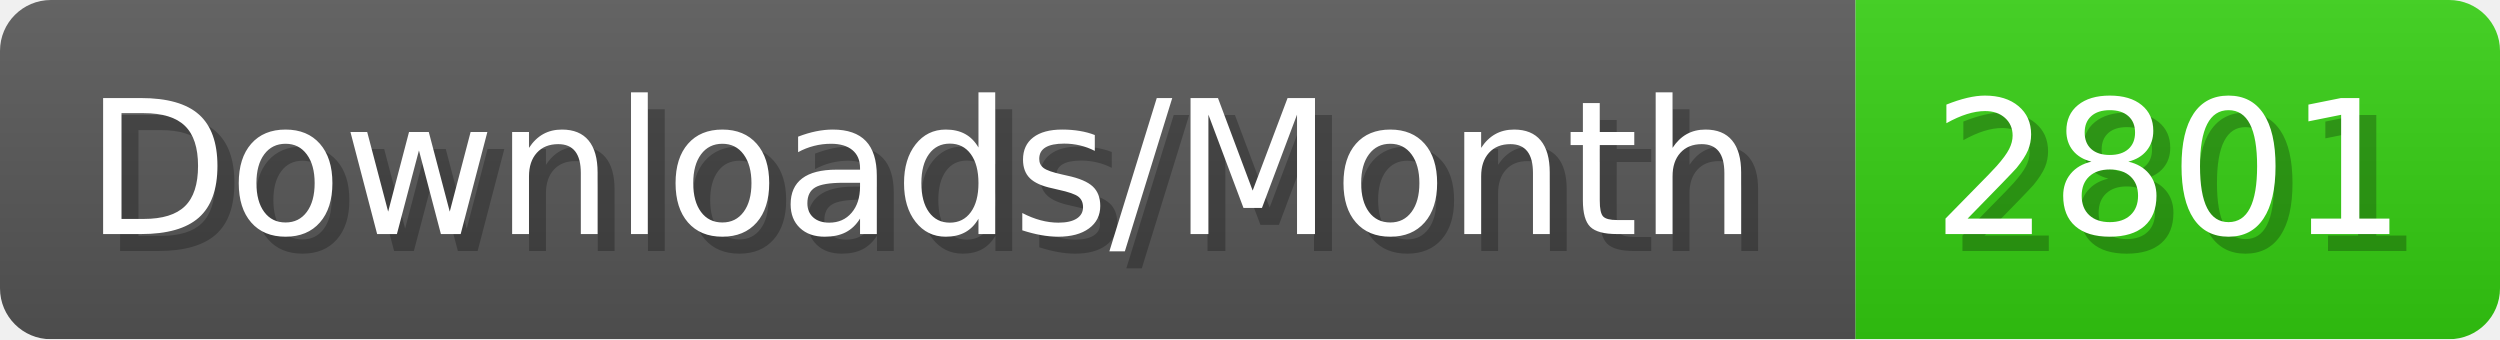
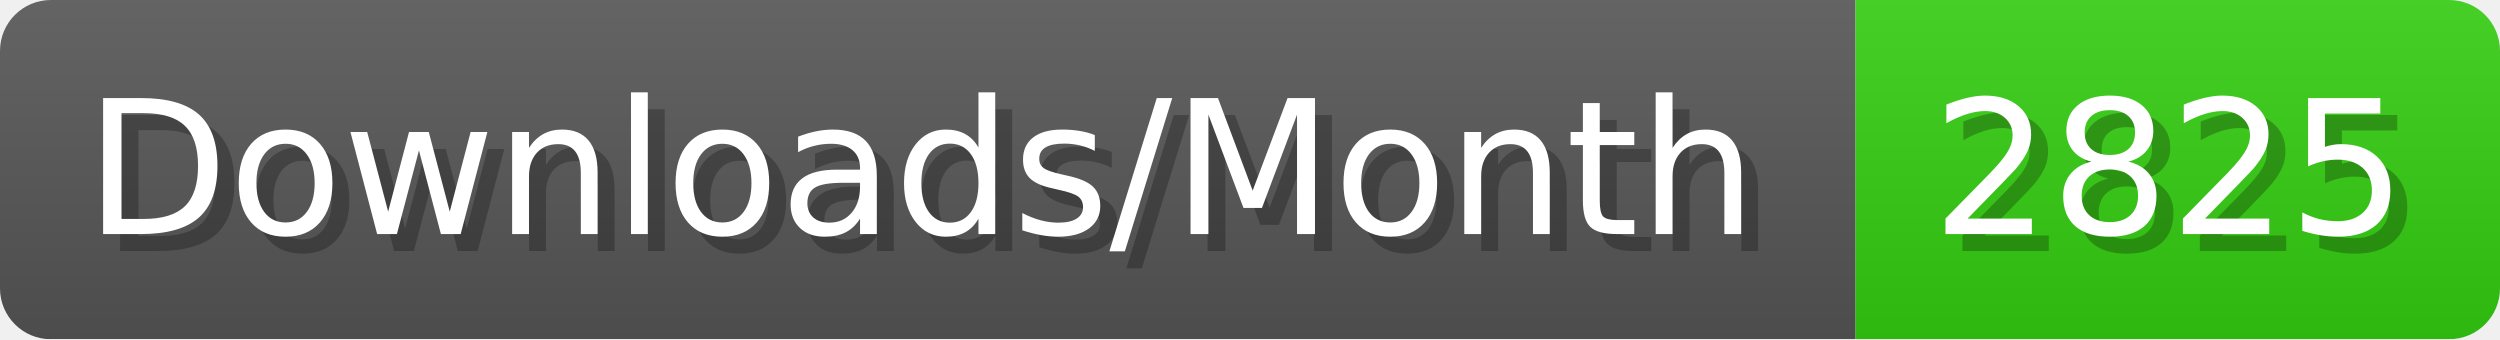
- <svg xmlns="http://www.w3.org/2000/svg" width="147.4" height="20" viewBox="0 0 1474 200" role="img" aria-label="Downloads/Month: 2801">
+ <svg xmlns="http://www.w3.org/2000/svg" width="147.4" height="20" viewBox="0 0 1474 200" role="img" aria-label="Downloads/Month: 2825">
  <linearGradient id="YlXUI" x2="0" y2="100%">
    <stop offset="0" stop-opacity=".1" stop-color="#EEE" />
    <stop offset="1" stop-opacity=".1" />
  </linearGradient>
  <mask id="JHhop">
    <rect width="1474" height="200" rx="30" fill="#FFF" />
  </mask>
  <g mask="url(#JHhop)">
    <rect width="1094" height="200" fill="#555" />
    <rect width="380" height="200" fill="#3C1" x="1094" />
    <rect width="1474" height="200" fill="url(#YlXUI)" />
  </g>
  <g aria-hidden="true" fill="#fff" text-anchor="start" font-family="Verdana,DejaVu Sans,sans-serif" font-size="110">
    <text x="60" y="148" textLength="994" fill="#000" opacity="0.25">Downloads/Month</text>
    <text x="50" y="138" textLength="994">Downloads/Month</text>
-     <text x="1149" y="148" textLength="280" fill="#000" opacity="0.25">2801</text>
-     <text x="1139" y="138" textLength="280">2801</text>
+     <text x="1149" y="148" textLength="280" fill="#000" opacity="0.25">2825</text>
+     <text x="1139" y="138" textLength="280">2825</text>
  </g>
</svg>
